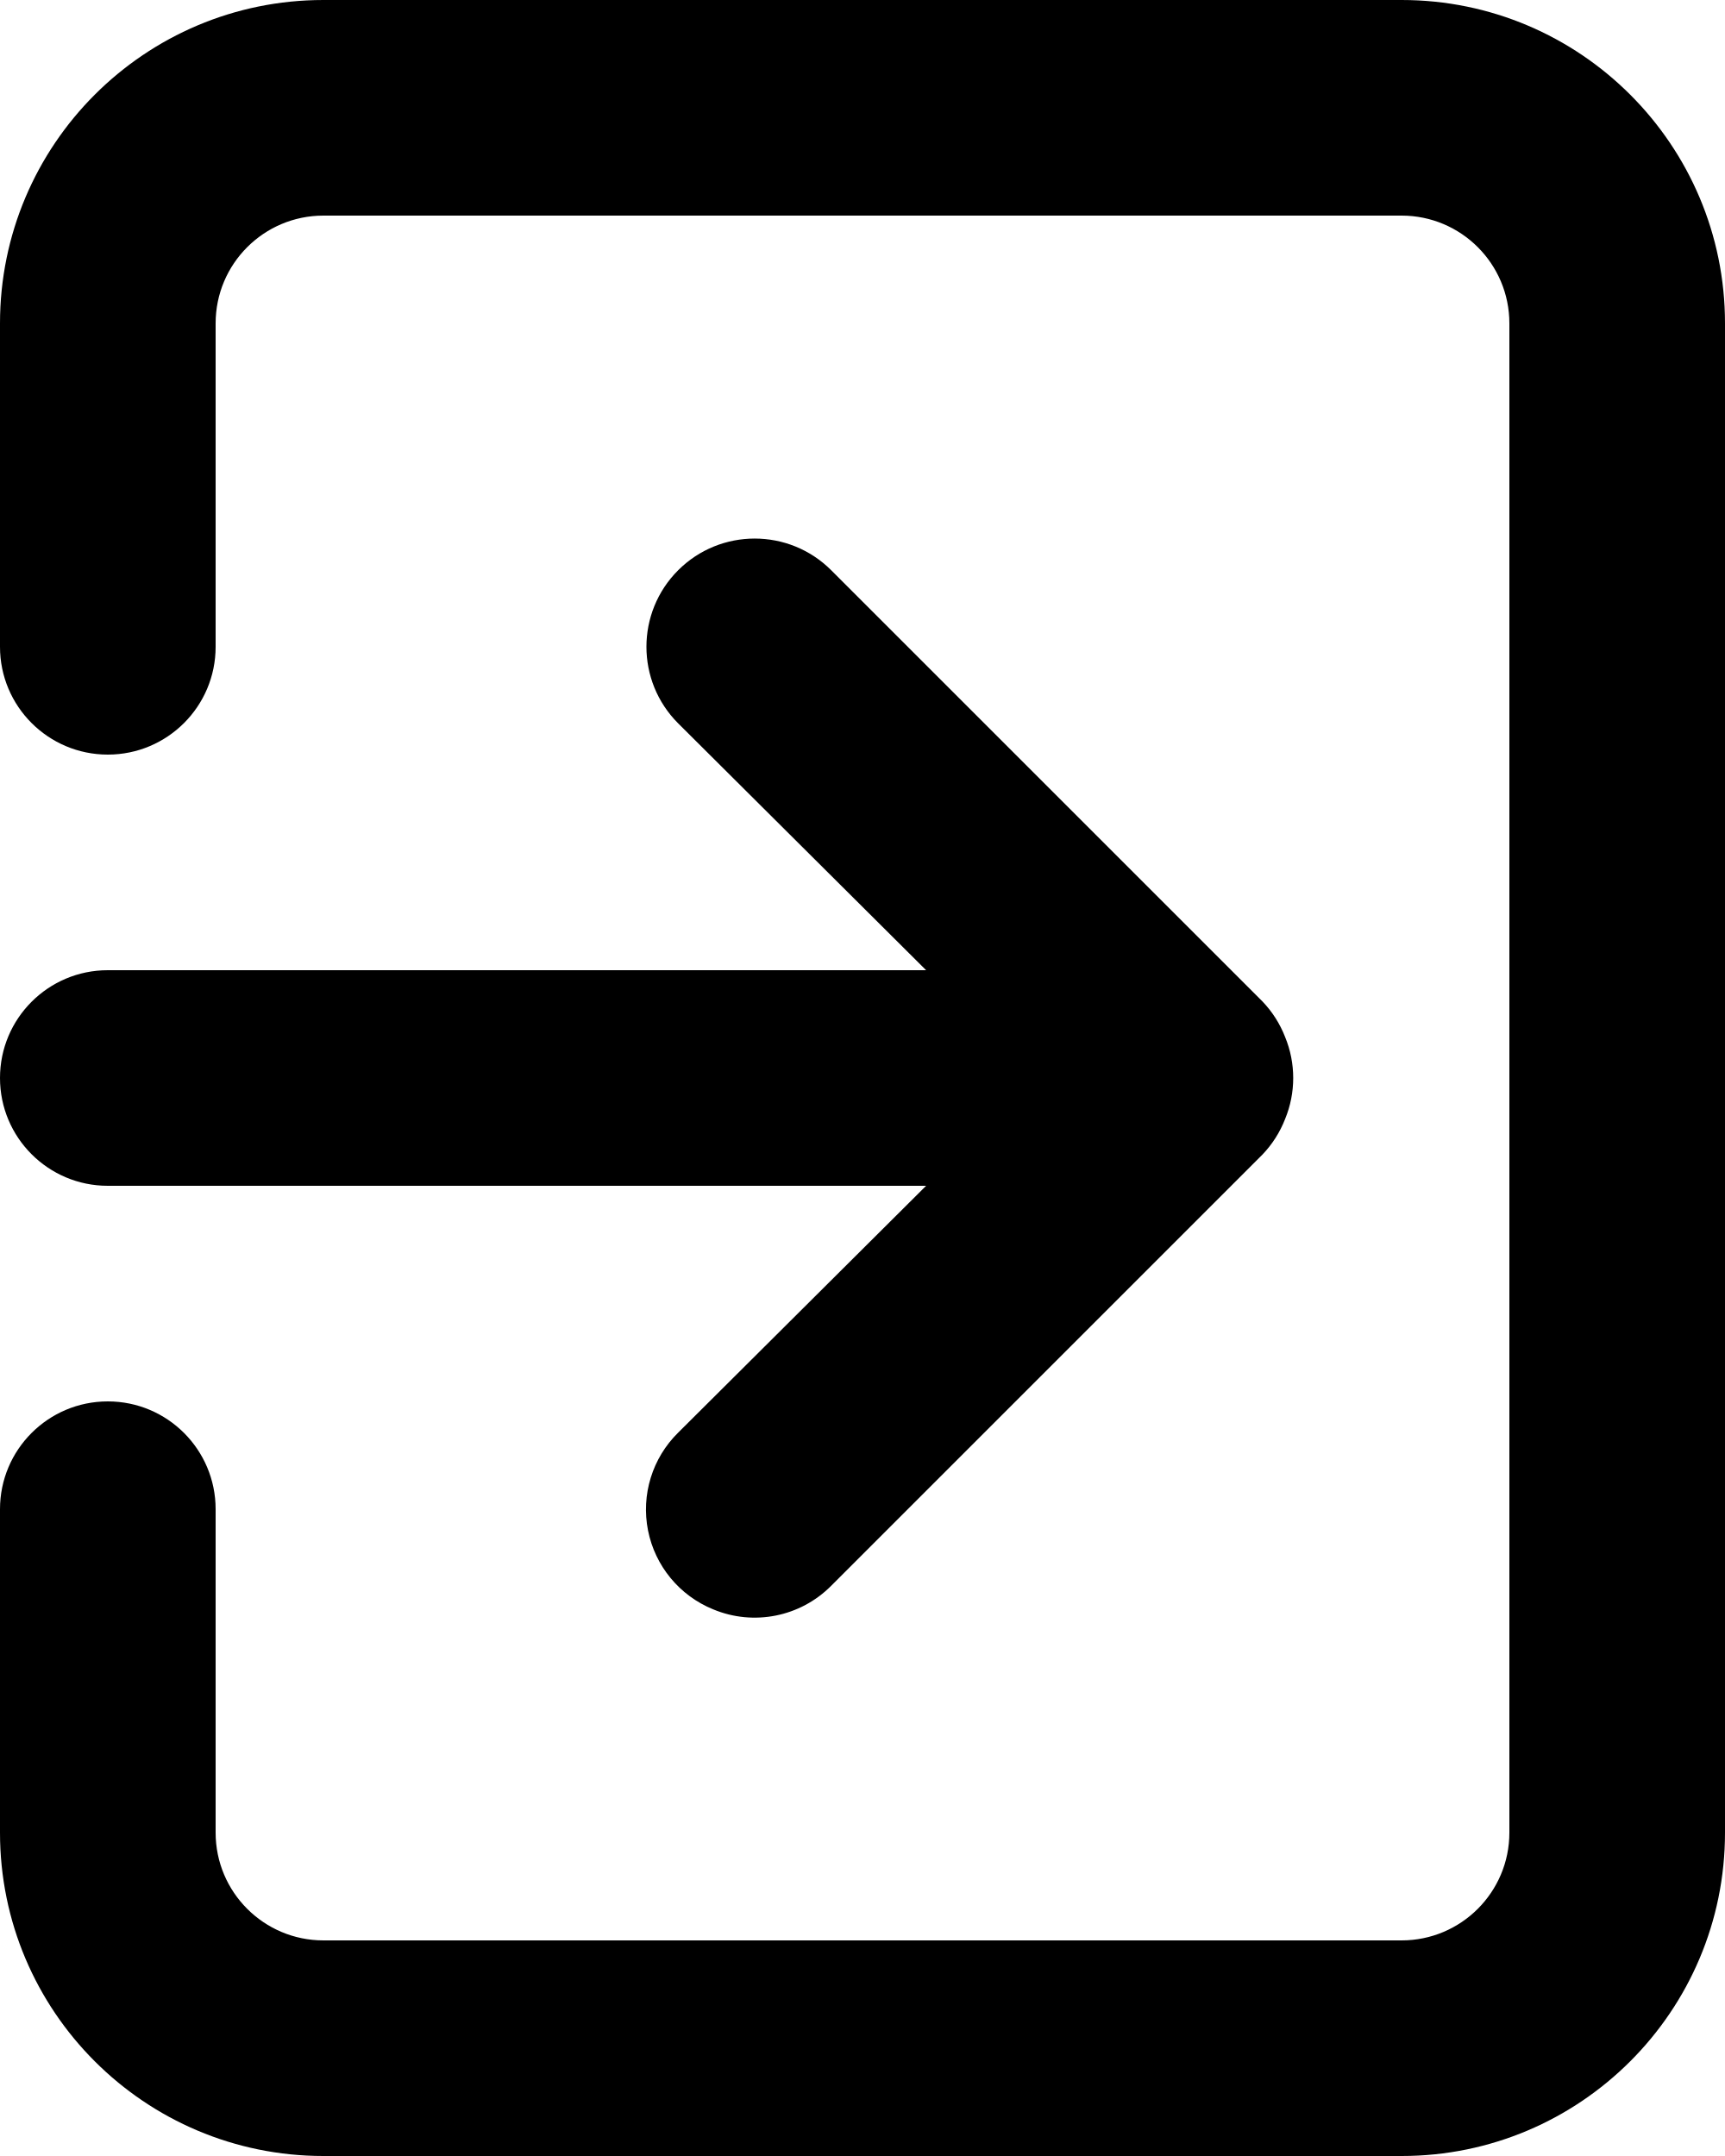
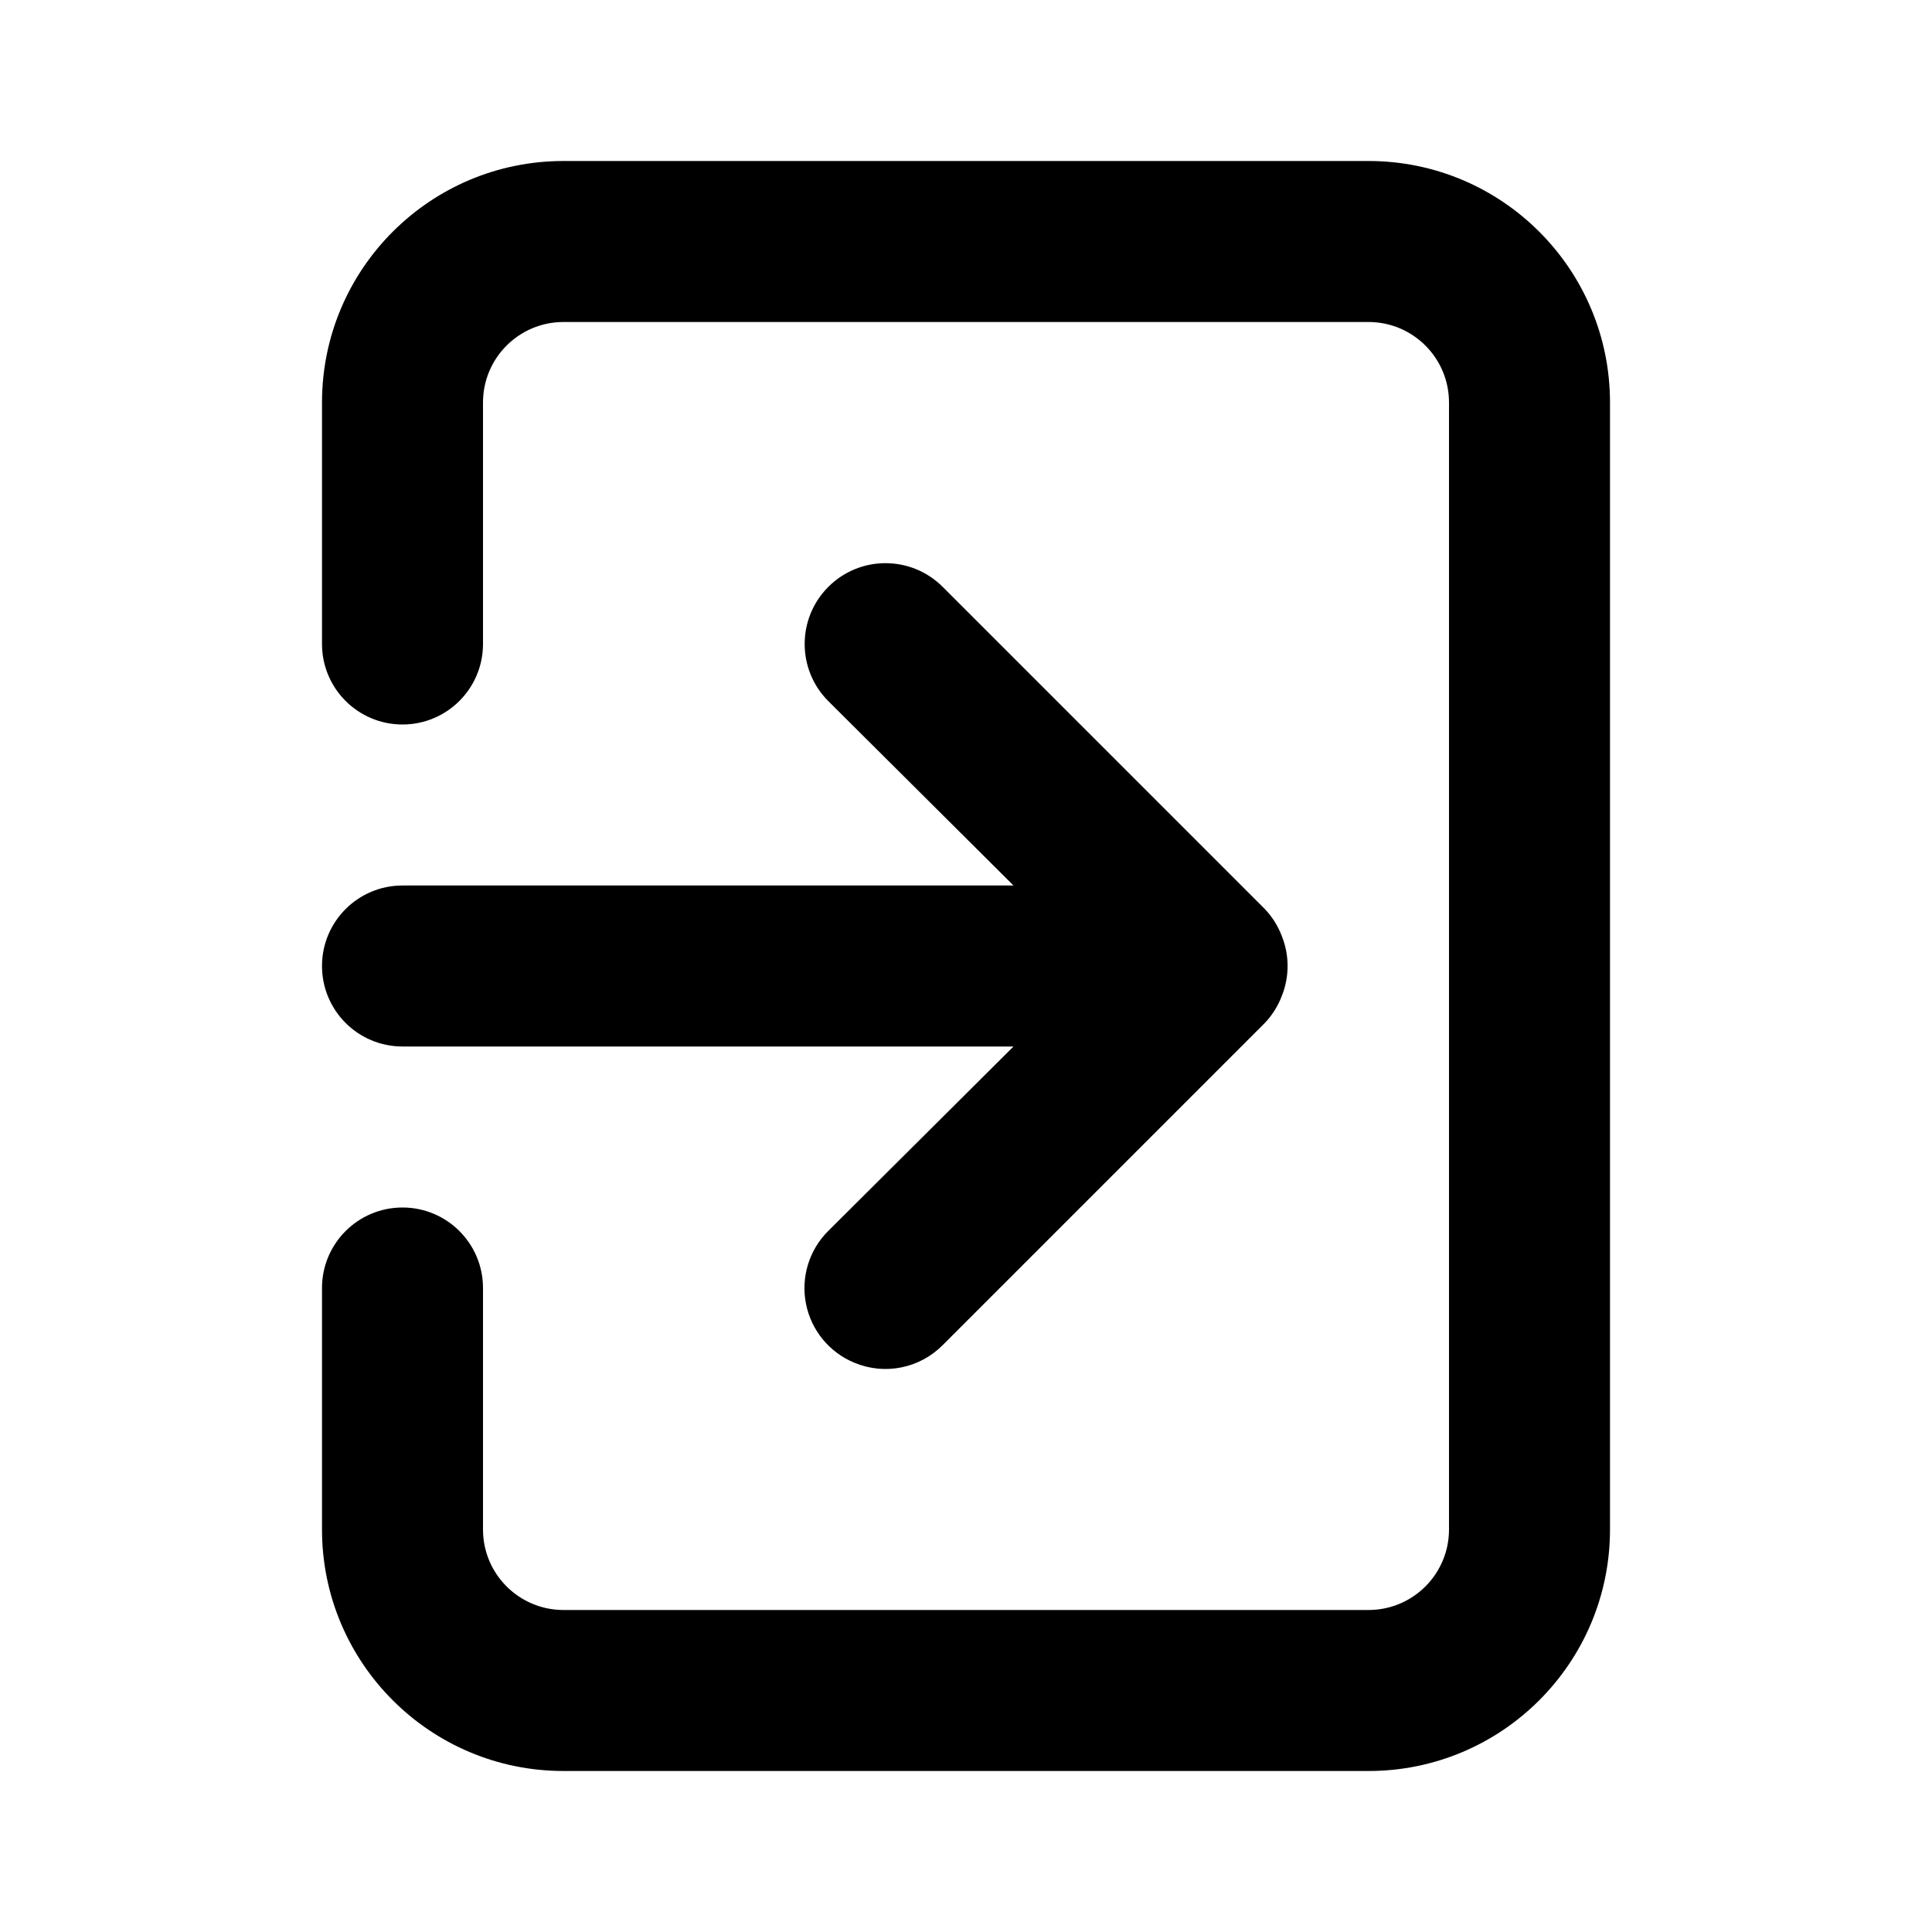
- <svg xmlns="http://www.w3.org/2000/svg" viewBox="0 0 16 20">
-   <path d="M0 10a1 1 0 0 0 1 1h7.59l-2.3 2.29a1 1 0 0 0 .325 1.639 1 1 0 0 0 1.095-.219l4-4a1 1 0 0 0 .21-.33 1 1 0 0 0 0-.76 1 1 0 0 0-.21-.33l-4-4a1.004 1.004 0 1 0-1.42 1.42L8.59 9H1a1 1 0 0 0-1 1zM13 0H3a3 3 0 0 0-3 3v3a1 1 0 0 0 2 0V3a1 1 0 0 1 1-1h10a1 1 0 0 1 1 1v14a1 1 0 0 1-1 1H3a1 1 0 0 1-1-1v-3a1 1 0 1 0-2 0v3a3 3 0 0 0 3 3h10a3 3 0 0 0 3-3V3a3 3 0 0 0-3-3z" />
+ <svg xmlns="http://www.w3.org/2000/svg" viewBox="0 0 24 24">
+   <path d="M4 12a1 1 0 0 0 1 1h7.59l-2.3 2.29a1.002 1.002 0 0 0 .325 1.639 1 1 0 0 0 1.095-.219l4-4a1 1 0 0 0 .21-.33 1 1 0 0 0 0-.76 1 1 0 0 0-.21-.33l-4-4a1.003 1.003 0 1 0-1.42 1.42l2.3 2.29H5a1 1 0 0 0-1 1zM17 2H7a3 3 0 0 0-3 3v3a1 1 0 0 0 2 0V5a1 1 0 0 1 1-1h10a1 1 0 0 1 1 1v14a1 1 0 0 1-1 1H7a1 1 0 0 1-1-1v-3a1 1 0 1 0-2 0v3a3 3 0 0 0 3 3h10a3 3 0 0 0 3-3V5a3 3 0 0 0-3-3z" />
</svg>
